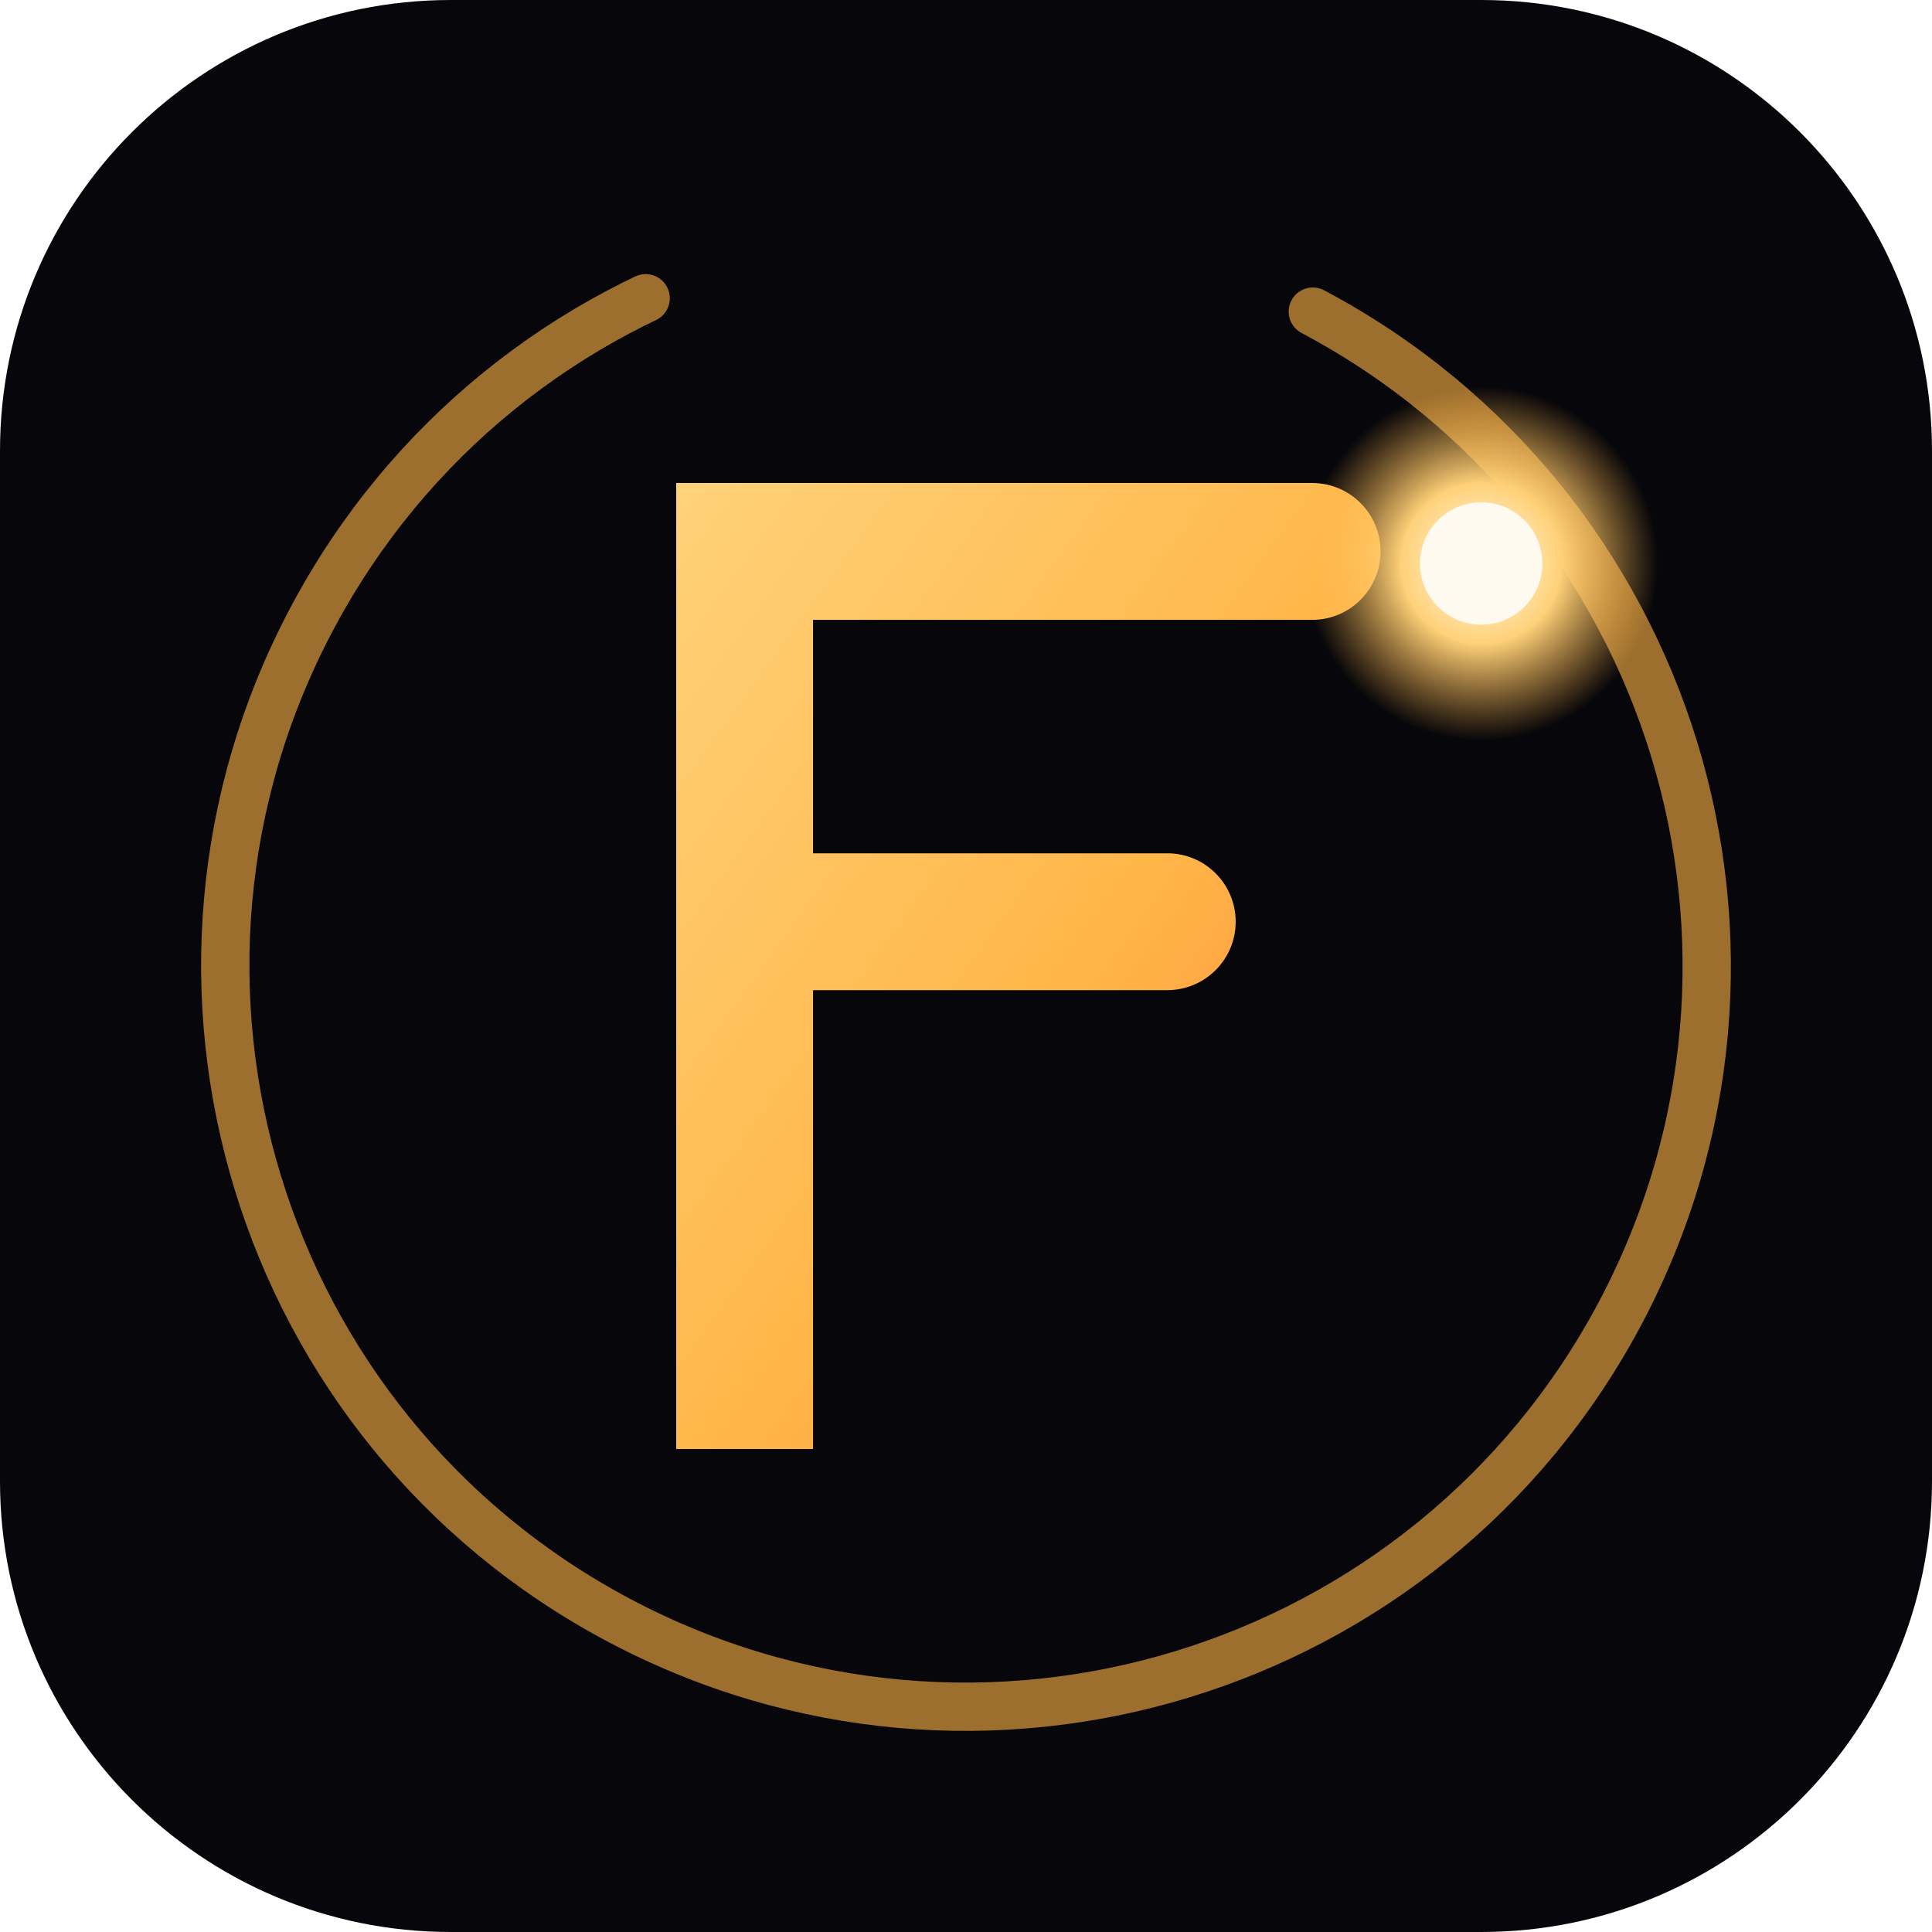
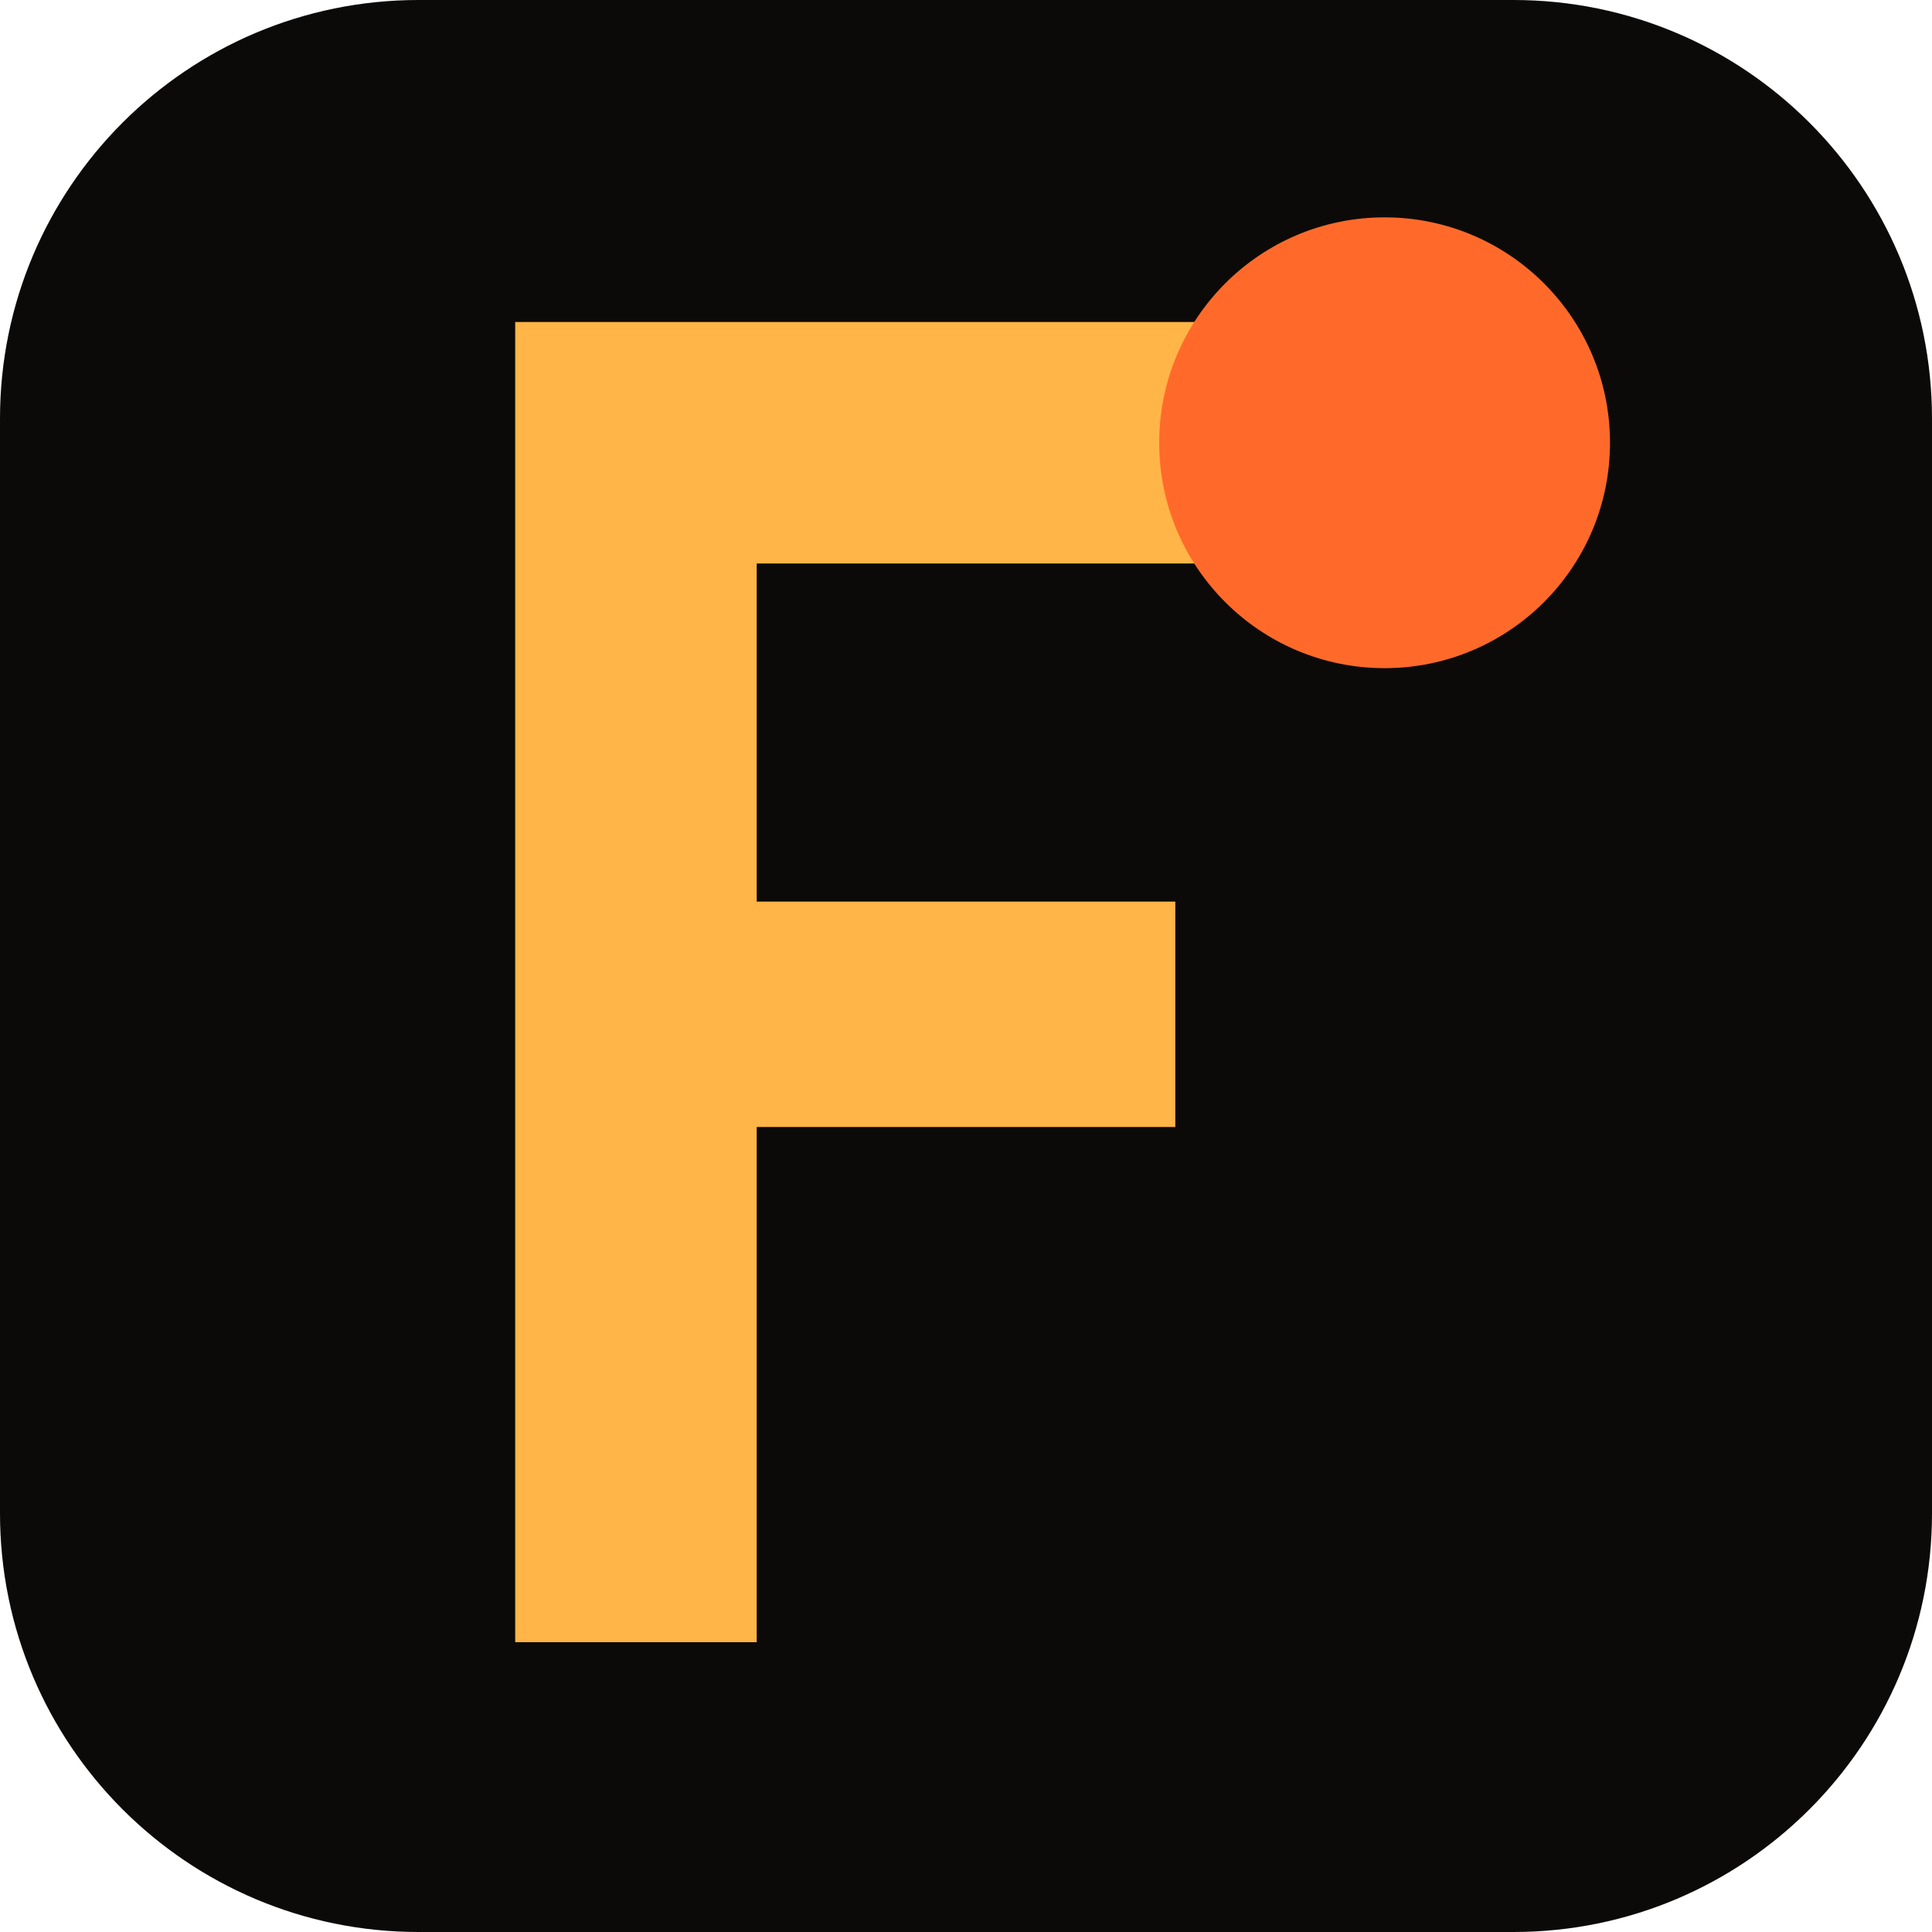
<svg xmlns="http://www.w3.org/2000/svg" viewBox="0 0 120 120">
-   <defs>
-     <linearGradient id="g" x1="0" y1="0" x2="1" y2="1">
-       <stop offset="0" stop-color="#ffd27a" />
-       <stop offset=".55" stop-color="#ffb547" />
-       <stop offset="1" stop-color="#ff7a3d" />
-     </linearGradient>
-     <radialGradient id="o">
-       <stop offset="0" stop-color="#fffaf0" />
-       <stop offset=".45" stop-color="#ffd27a" />
-       <stop offset="1" stop-color="#ffb547" stop-opacity="0" />
-     </radialGradient>
-   </defs>
-   <rect width="120" height="120" rx="28" fill="#07060a" />
-   <circle cx="60" cy="60" r="46" fill="none" stroke="#ffb547" stroke-opacity=".6" stroke-width="3" stroke-linecap="round" stroke-dasharray="246 43" transform="rotate(-62 60 60)" />
-   <path fill="url(#g)" d="M42 30h8.5v60H42zM50.5 30h31a4.25 4.25 0 0 1 0 8.5h-31zM50.5 53h22a4.25 4.25 0 0 1 0 8.5h-22z" />
-   <circle cx="92" cy="35" r="11" fill="url(#o)" />
-   <circle cx="92" cy="35" r="3.8" fill="#fffaf0" />
+   <rect width="120" height="120" rx="26" fill="#0c0a08" />
+   <path fill="#ffb547" d="M32 20h15v82H32zM47 20h39v15H47zM47 56h26v14H47z" />
+   <circle cx="86" cy="27.5" r="14" fill="#ff6a2b" />
</svg>
